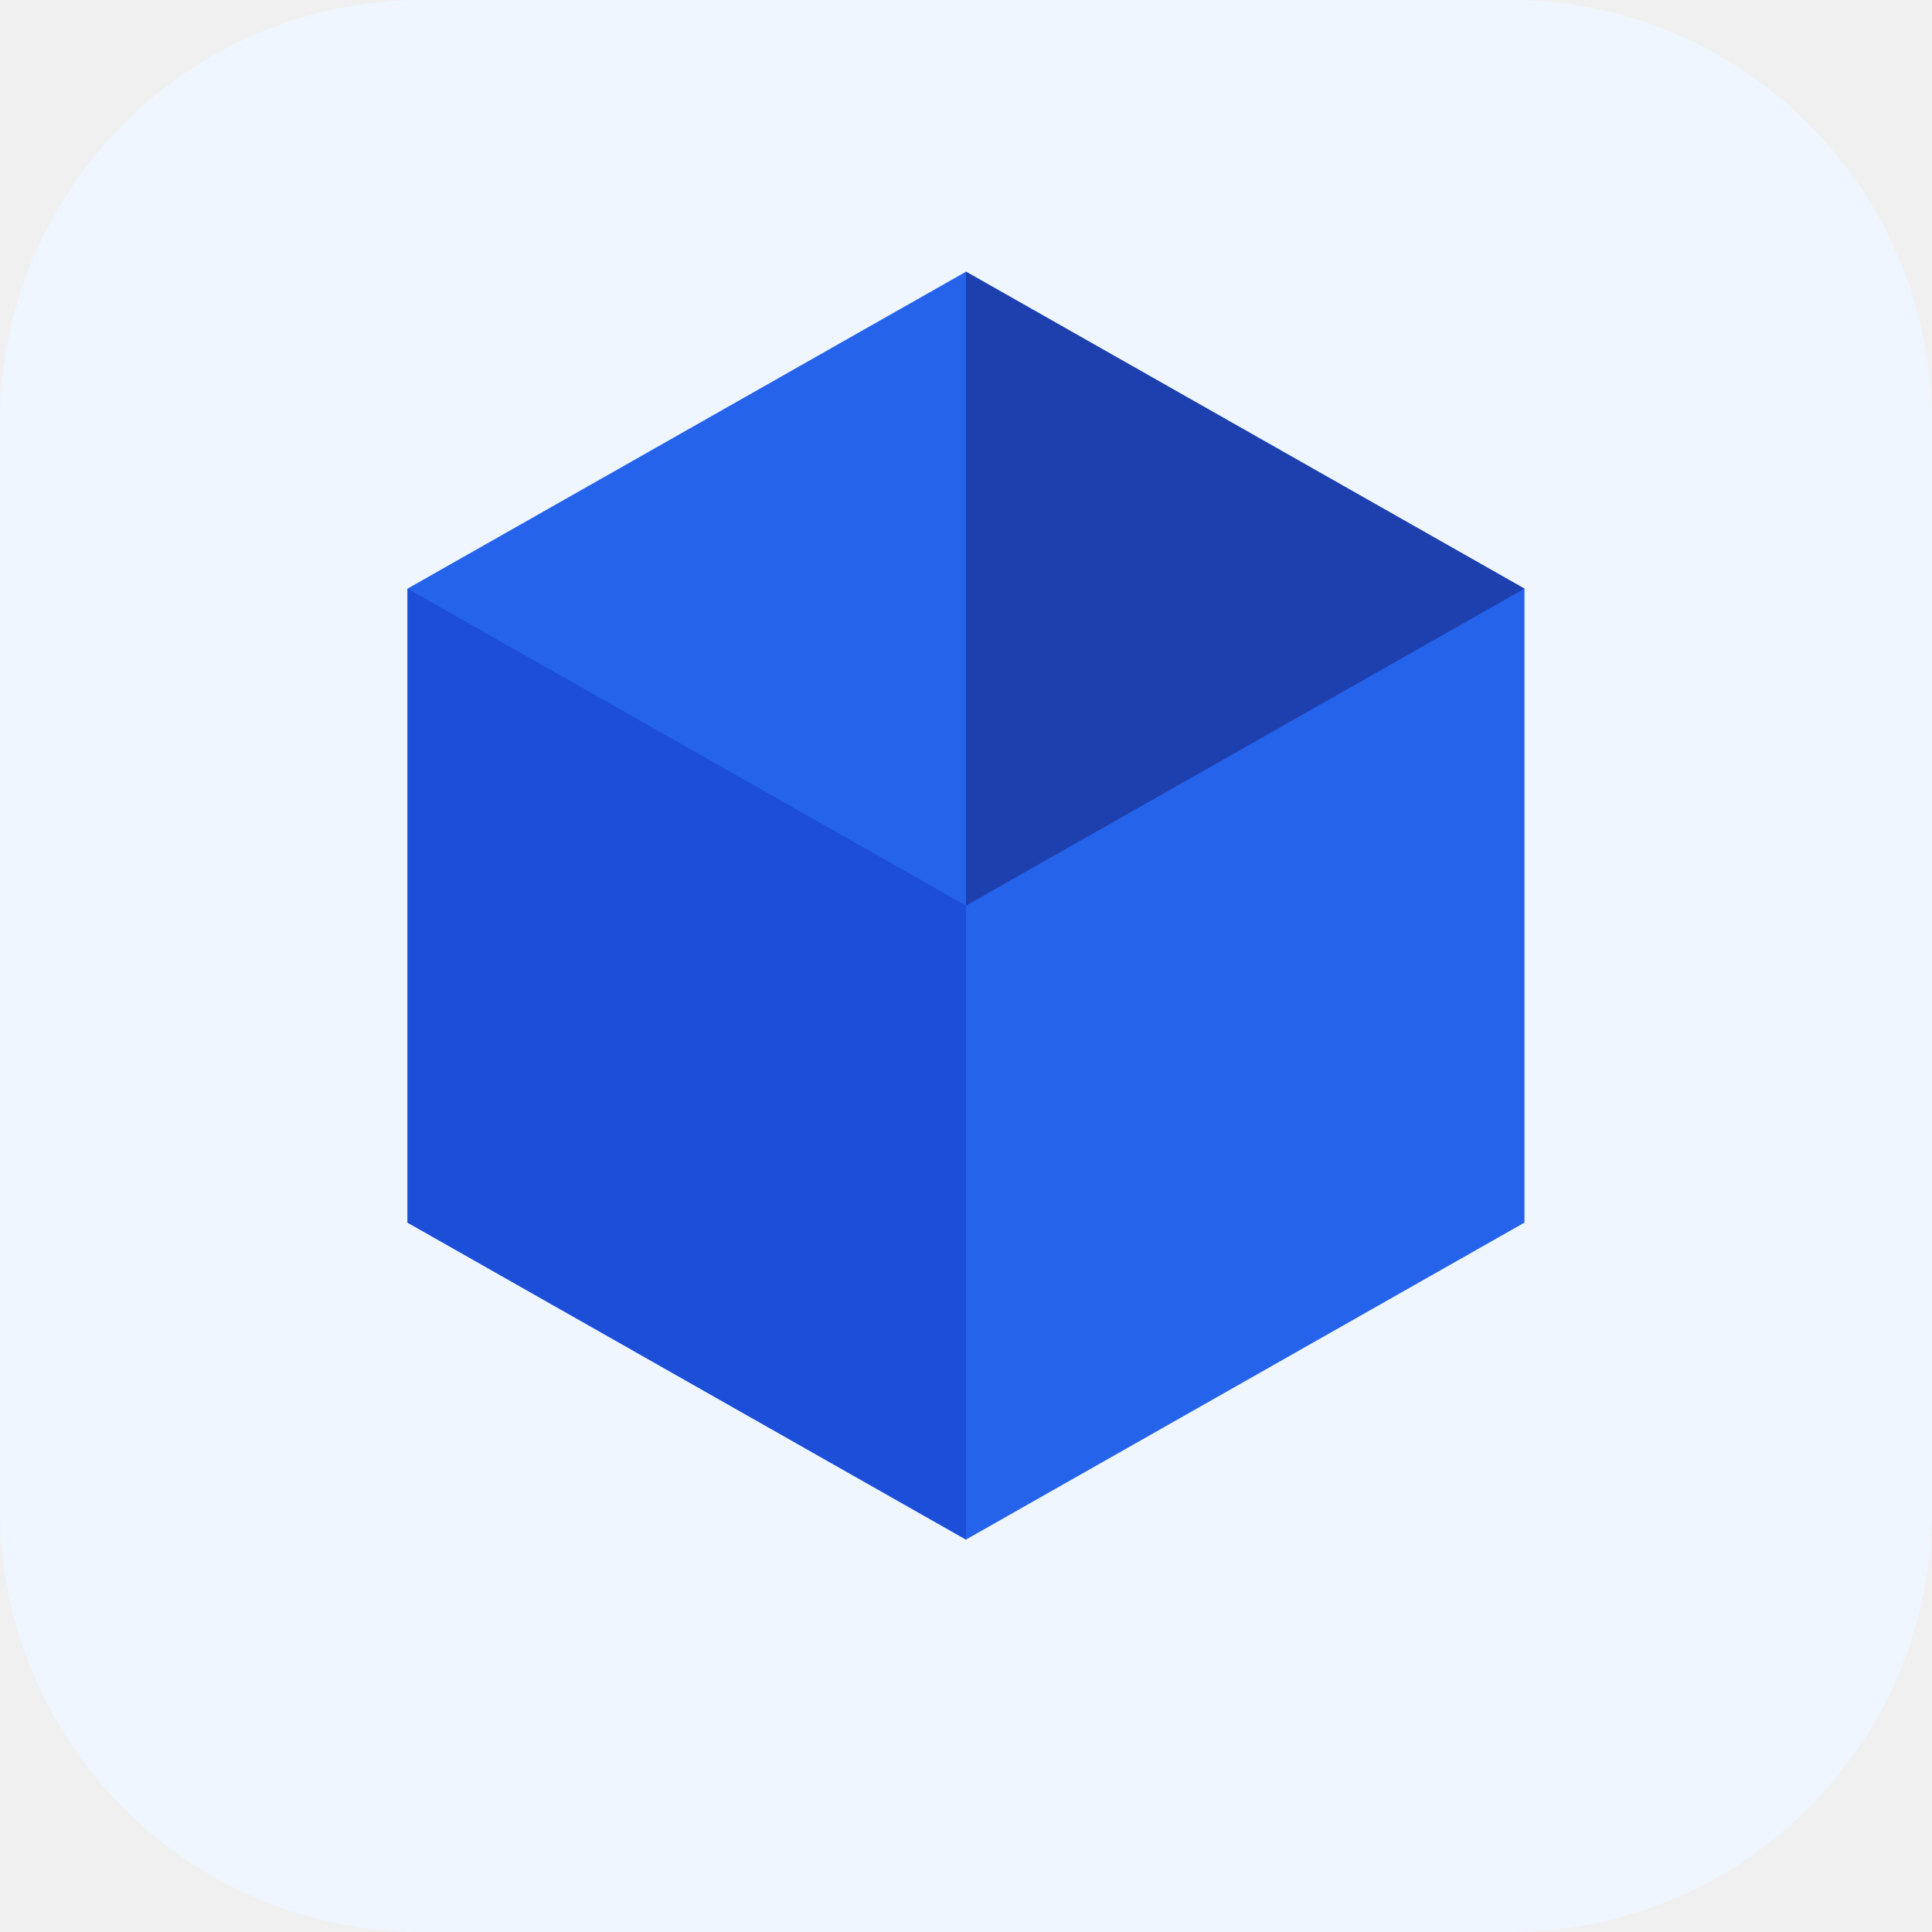
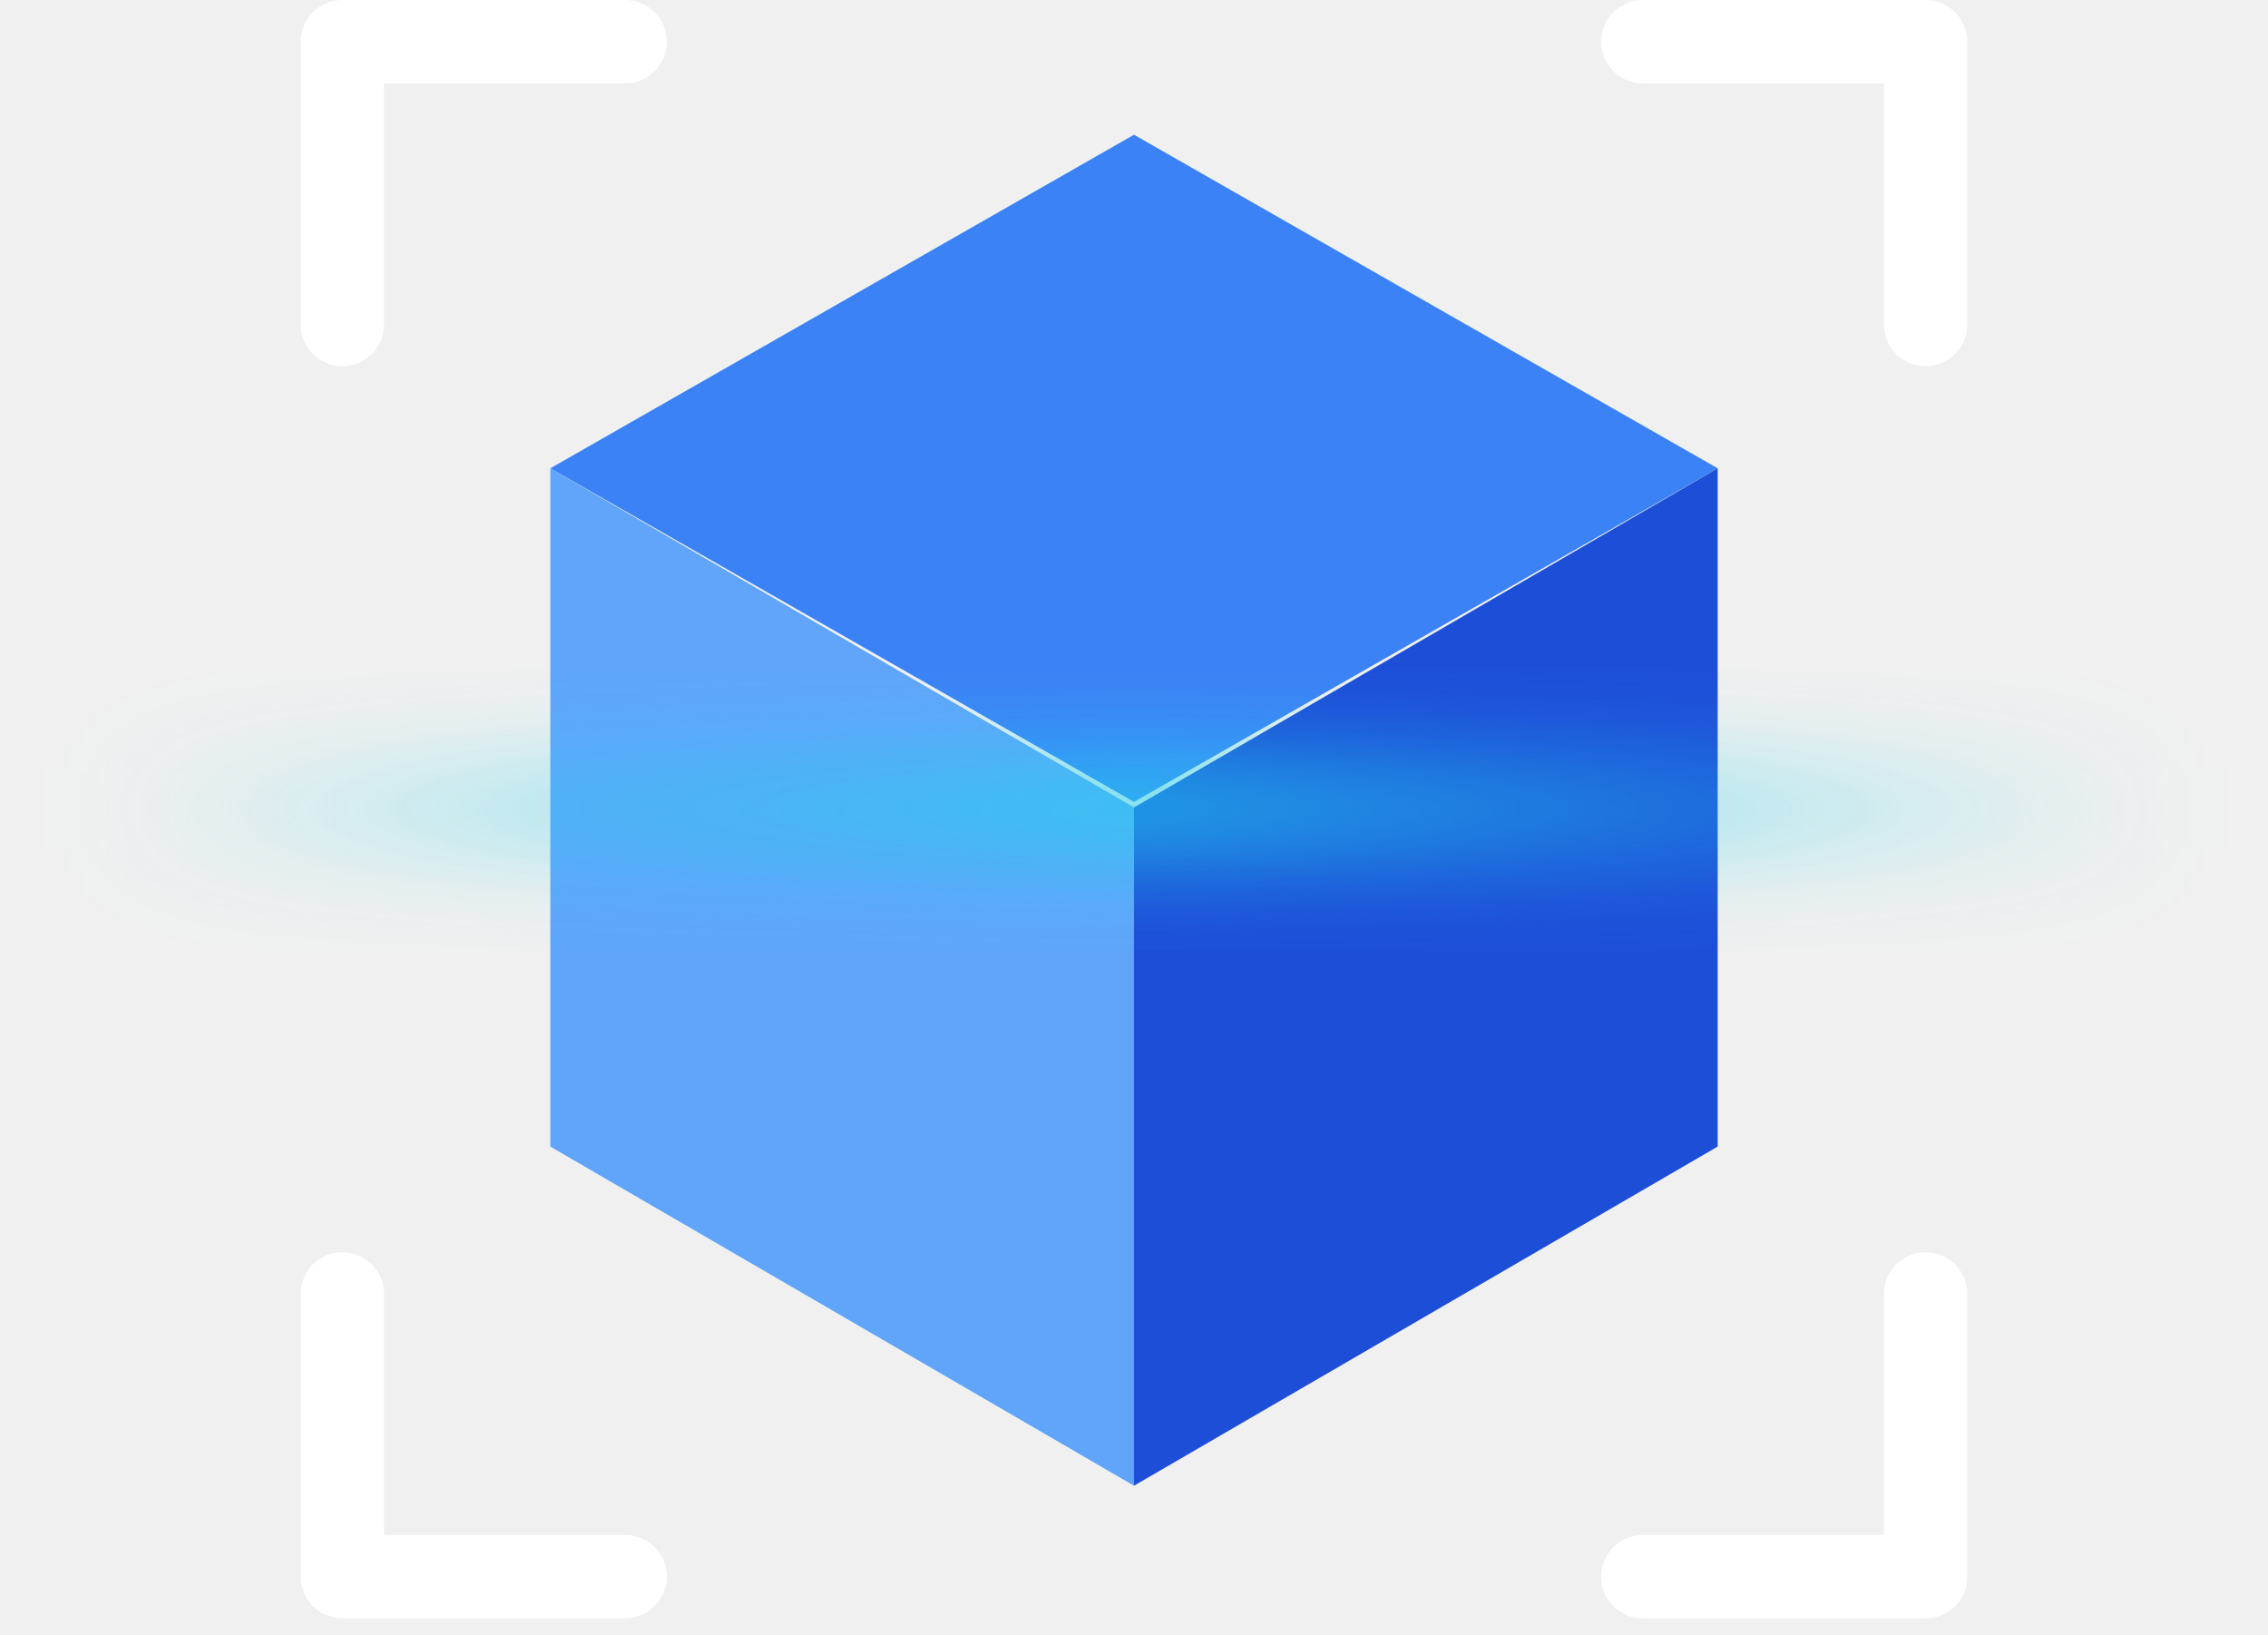
- <svg xmlns="http://www.w3.org/2000/svg" width="128" height="128" viewBox="0 0 128 128" fill="none">
-   <rect width="128" height="128" rx="28" fill="#EFF6FF" />
-   <path d="M64 18L101 39V81L64 102L27 81V39L64 18Z" fill="#2563EB" />
-   <path d="M64 18V60L101 39" fill="#1E40AF" />
-   <path d="M64 60V102L27 81V39L64 60Z" fill="#1D4ED8" />
+ <svg xmlns="http://www.w3.org/2000/svg" width="136" height="98" viewBox="0 0 136 98" fill="none">
+   <path d="M68 8.078L103 28.078L68 48.078L33 28.078L68 8.078Z" fill="#3B82F6" />
+   <path d="M103 28.078V68.745L68 89.078V48.411L103 28.078Z" fill="#1D4ED8" />
+   <path d="M33 28.078V68.745L68 89.078V48.411L33 28.078Z" fill="#60A5FA" />
+   <path d="M20.531 19.453V2.5H37.484" stroke="white" stroke-width="5" stroke-linecap="round" stroke-linejoin="round" />
+   <path d="M115.469 19.453V2.5H98.516" stroke="white" stroke-width="5" stroke-linecap="round" stroke-linejoin="round" />
+   <path d="M20.531 77.578V94.531H37.484" stroke="white" stroke-width="5" stroke-linecap="round" stroke-linejoin="round" />
+   <path d="M115.469 77.578V94.531H98.516" stroke="white" stroke-width="5" stroke-linecap="round" stroke-linejoin="round" />
+   <g opacity="0.9" filter="url(#filter0_f_1224_44)">
+     <path d="M130 46.094H6V50.938H130V46.094Z" fill="url(#paint0_linear_1224_44)" />
+   </g>
+   <defs>
+     <filter id="filter0_f_1224_44" x="0" y="40.094" width="136" height="16.844" filterUnits="userSpaceOnUse" color-interpolation-filters="sRGB">
+       <feFlood flood-opacity="0" result="BackgroundImageFix" />
+       <feBlend mode="normal" in="SourceGraphic" in2="BackgroundImageFix" result="shape" />
+       <feGaussianBlur stdDeviation="3" result="effect1_foregroundBlur_1224_44" />
+     </filter>
+     <linearGradient id="paint0_linear_1224_44" x1="6" y1="-12.031" x2="130" y2="-12.031" gradientUnits="userSpaceOnUse">
+       <stop stop-color="#22D3EE" stop-opacity="0" />
+       <stop offset="0.5" stop-color="#22D3EE" />
+       <stop offset="1" stop-color="#22D3EE" stop-opacity="0" />
+     </linearGradient>
+   </defs>
</svg>
